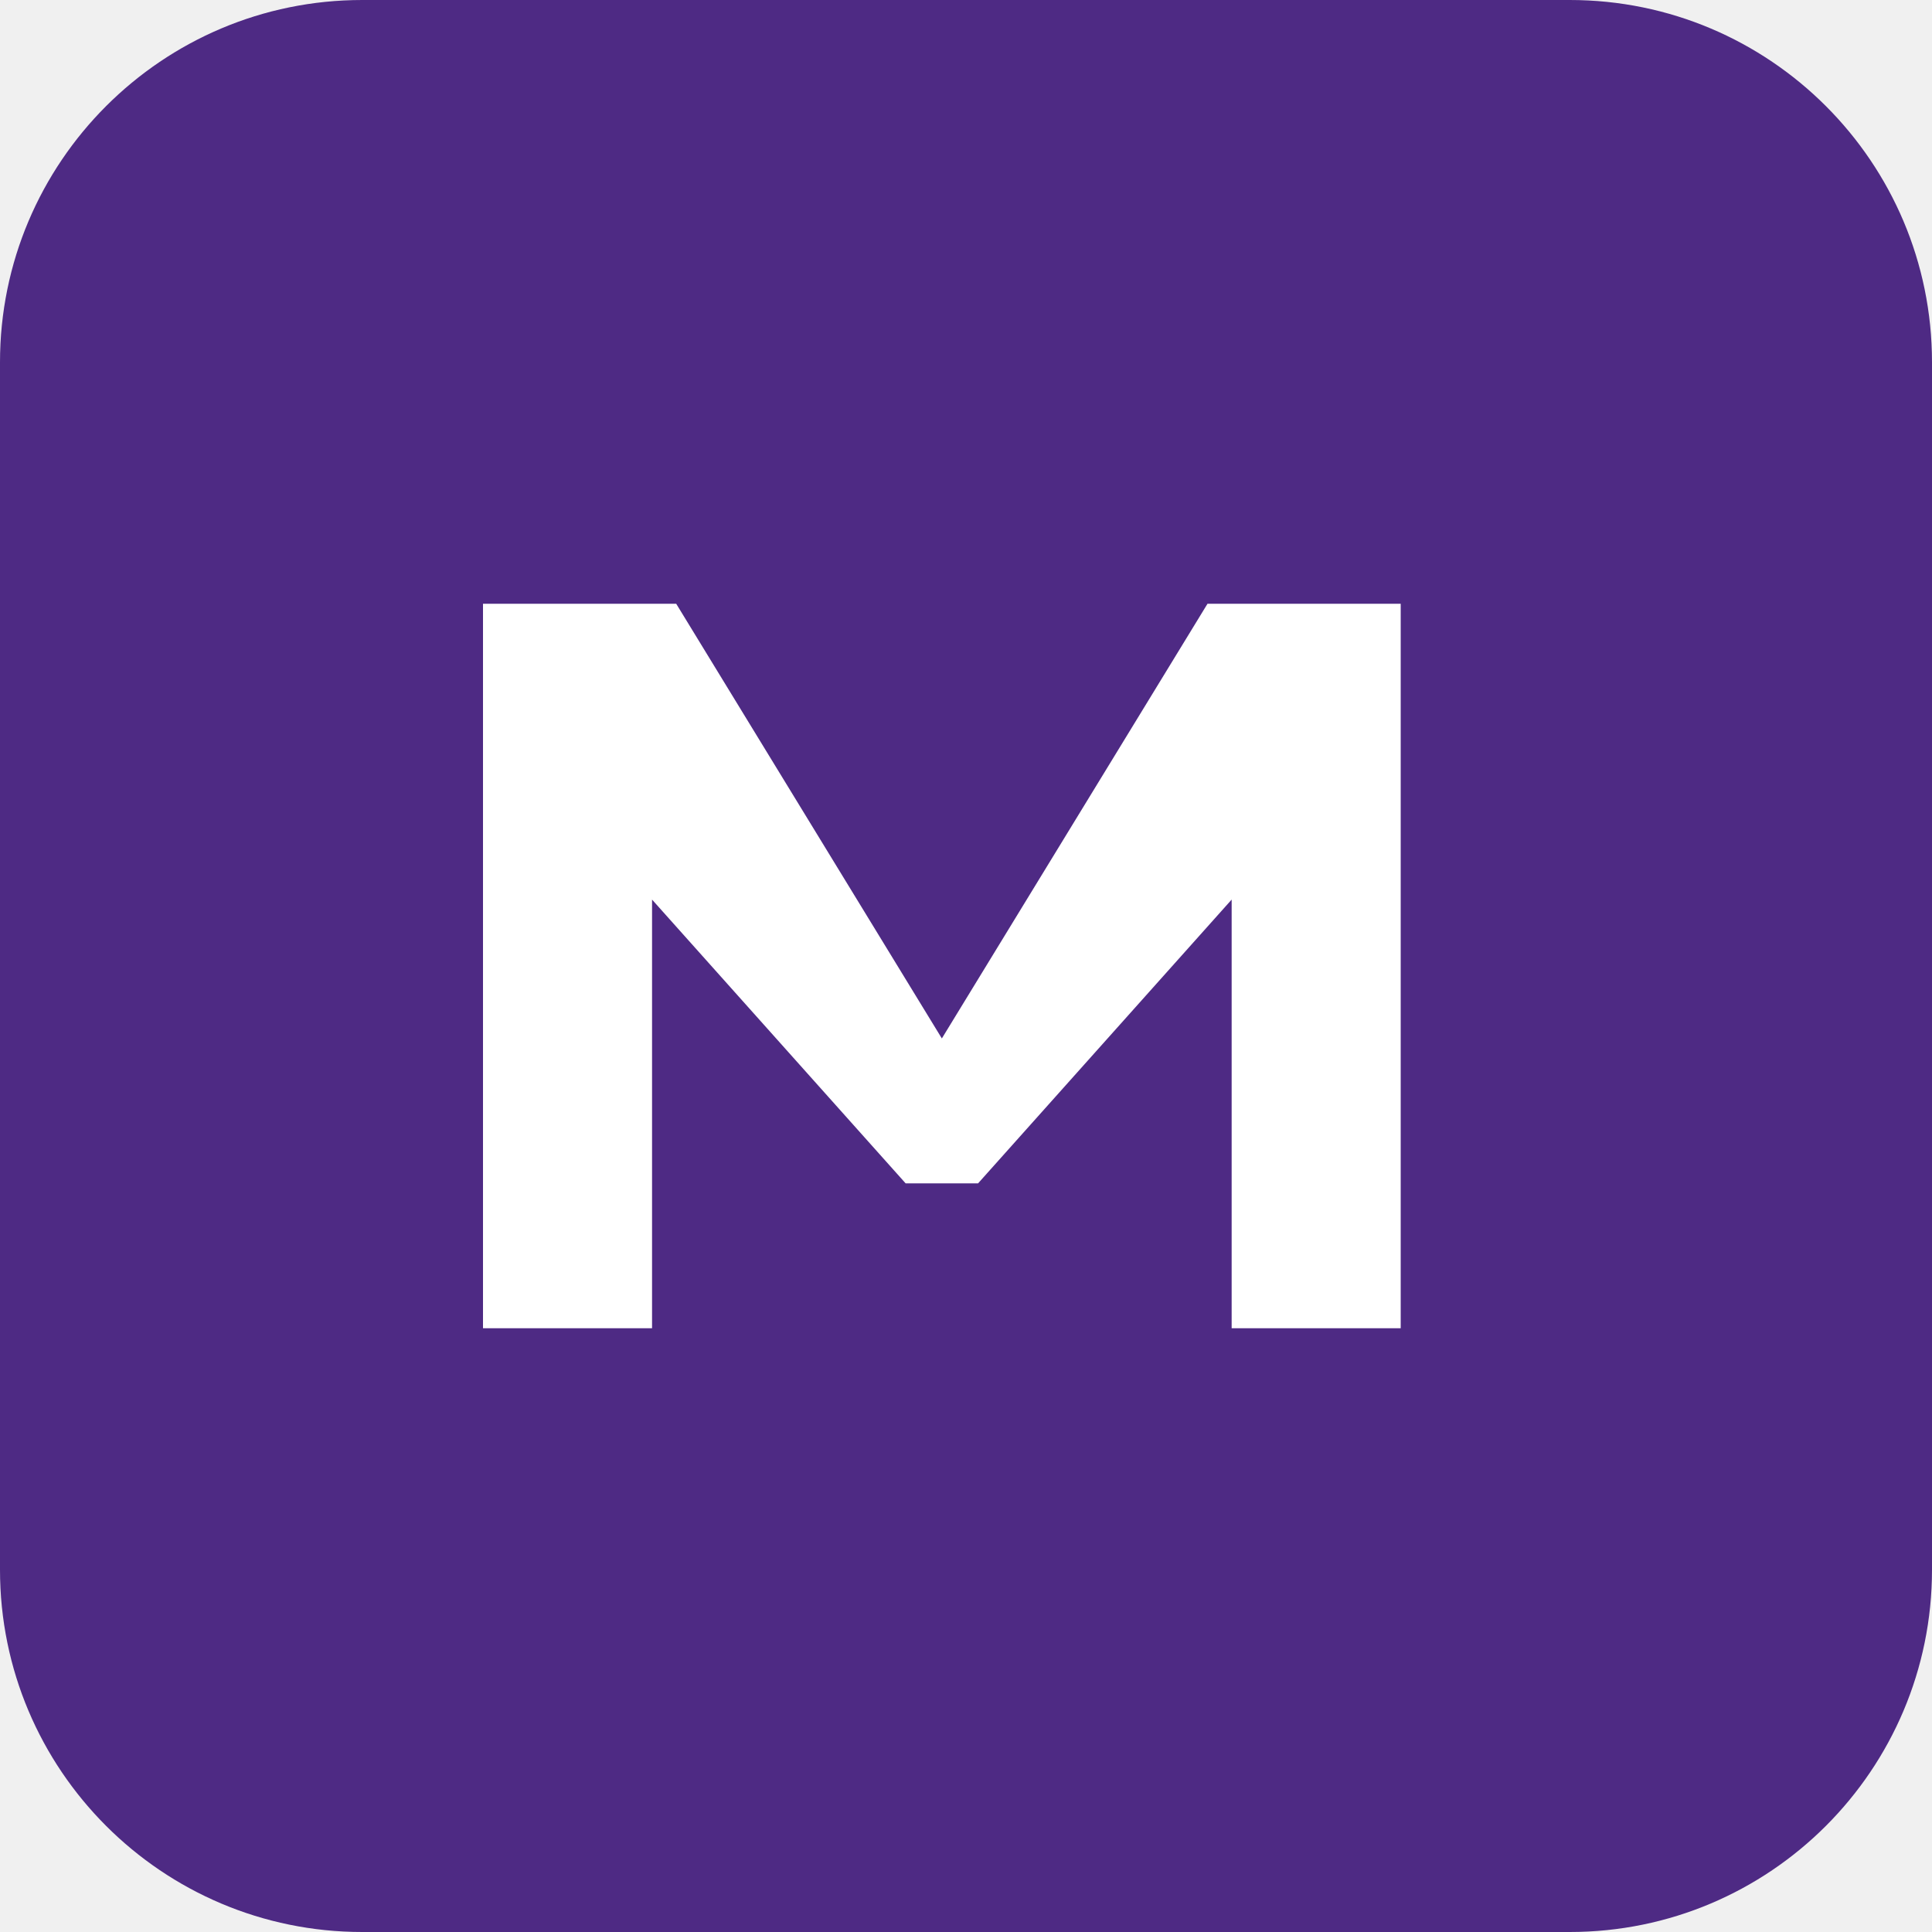
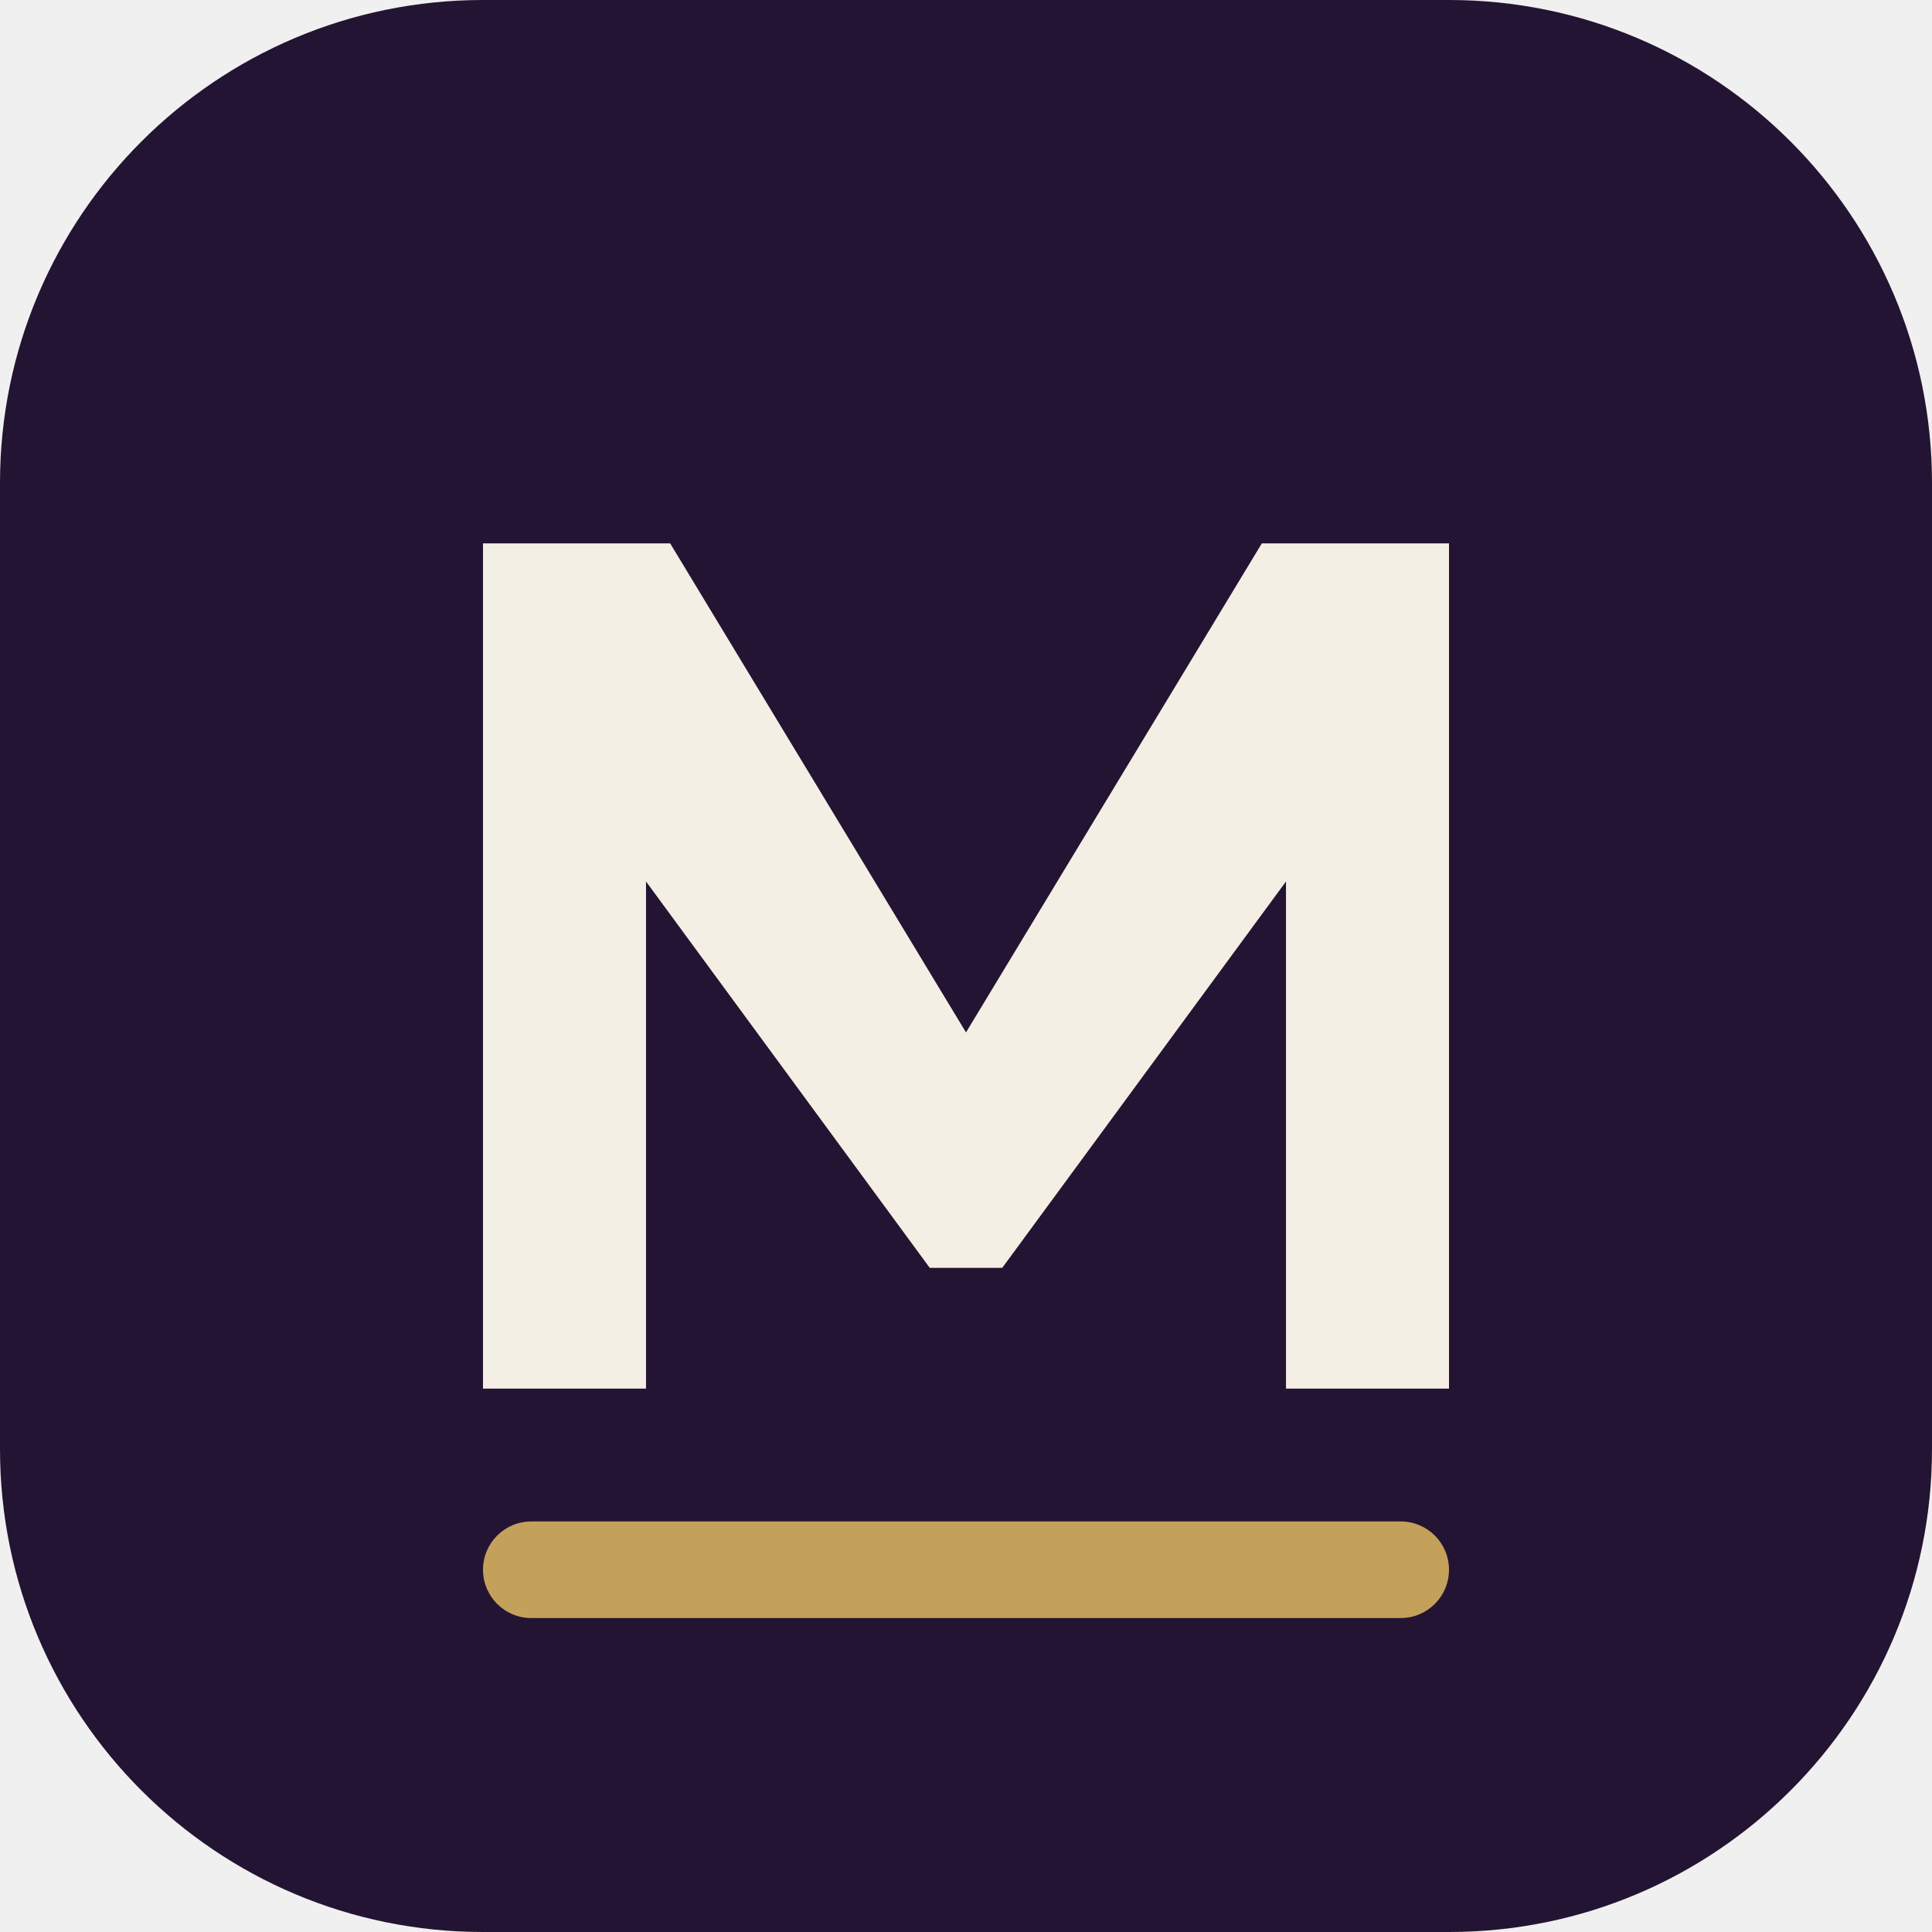
<svg xmlns="http://www.w3.org/2000/svg" viewBox="0 0 32 32" fill="none">
-   <rect width="32" height="32" rx="6" fill="#4E2A84" />
-   <path d="M8 22V10h3.2l4.4 7.2L20 10H23.2v12h-2.8v-7.1L16.2 19.6h-1.2L10.8 14.9V22H8z" fill="#fff" />
+   <rect width="32" height="32" rx="8" fill="#241433" />
+   <path d="M8 23V9h3.1l4.9 8.1L20.9 9H24v14h-2.7v-8.4L16.6 21h-1.2l-4.7-6.4V23H8z" fill="#F4EFE4" />
+   <rect x="8" y="25.2" width="16" height="1.6" rx="0.8" fill="#C4A15A" />
</svg>
